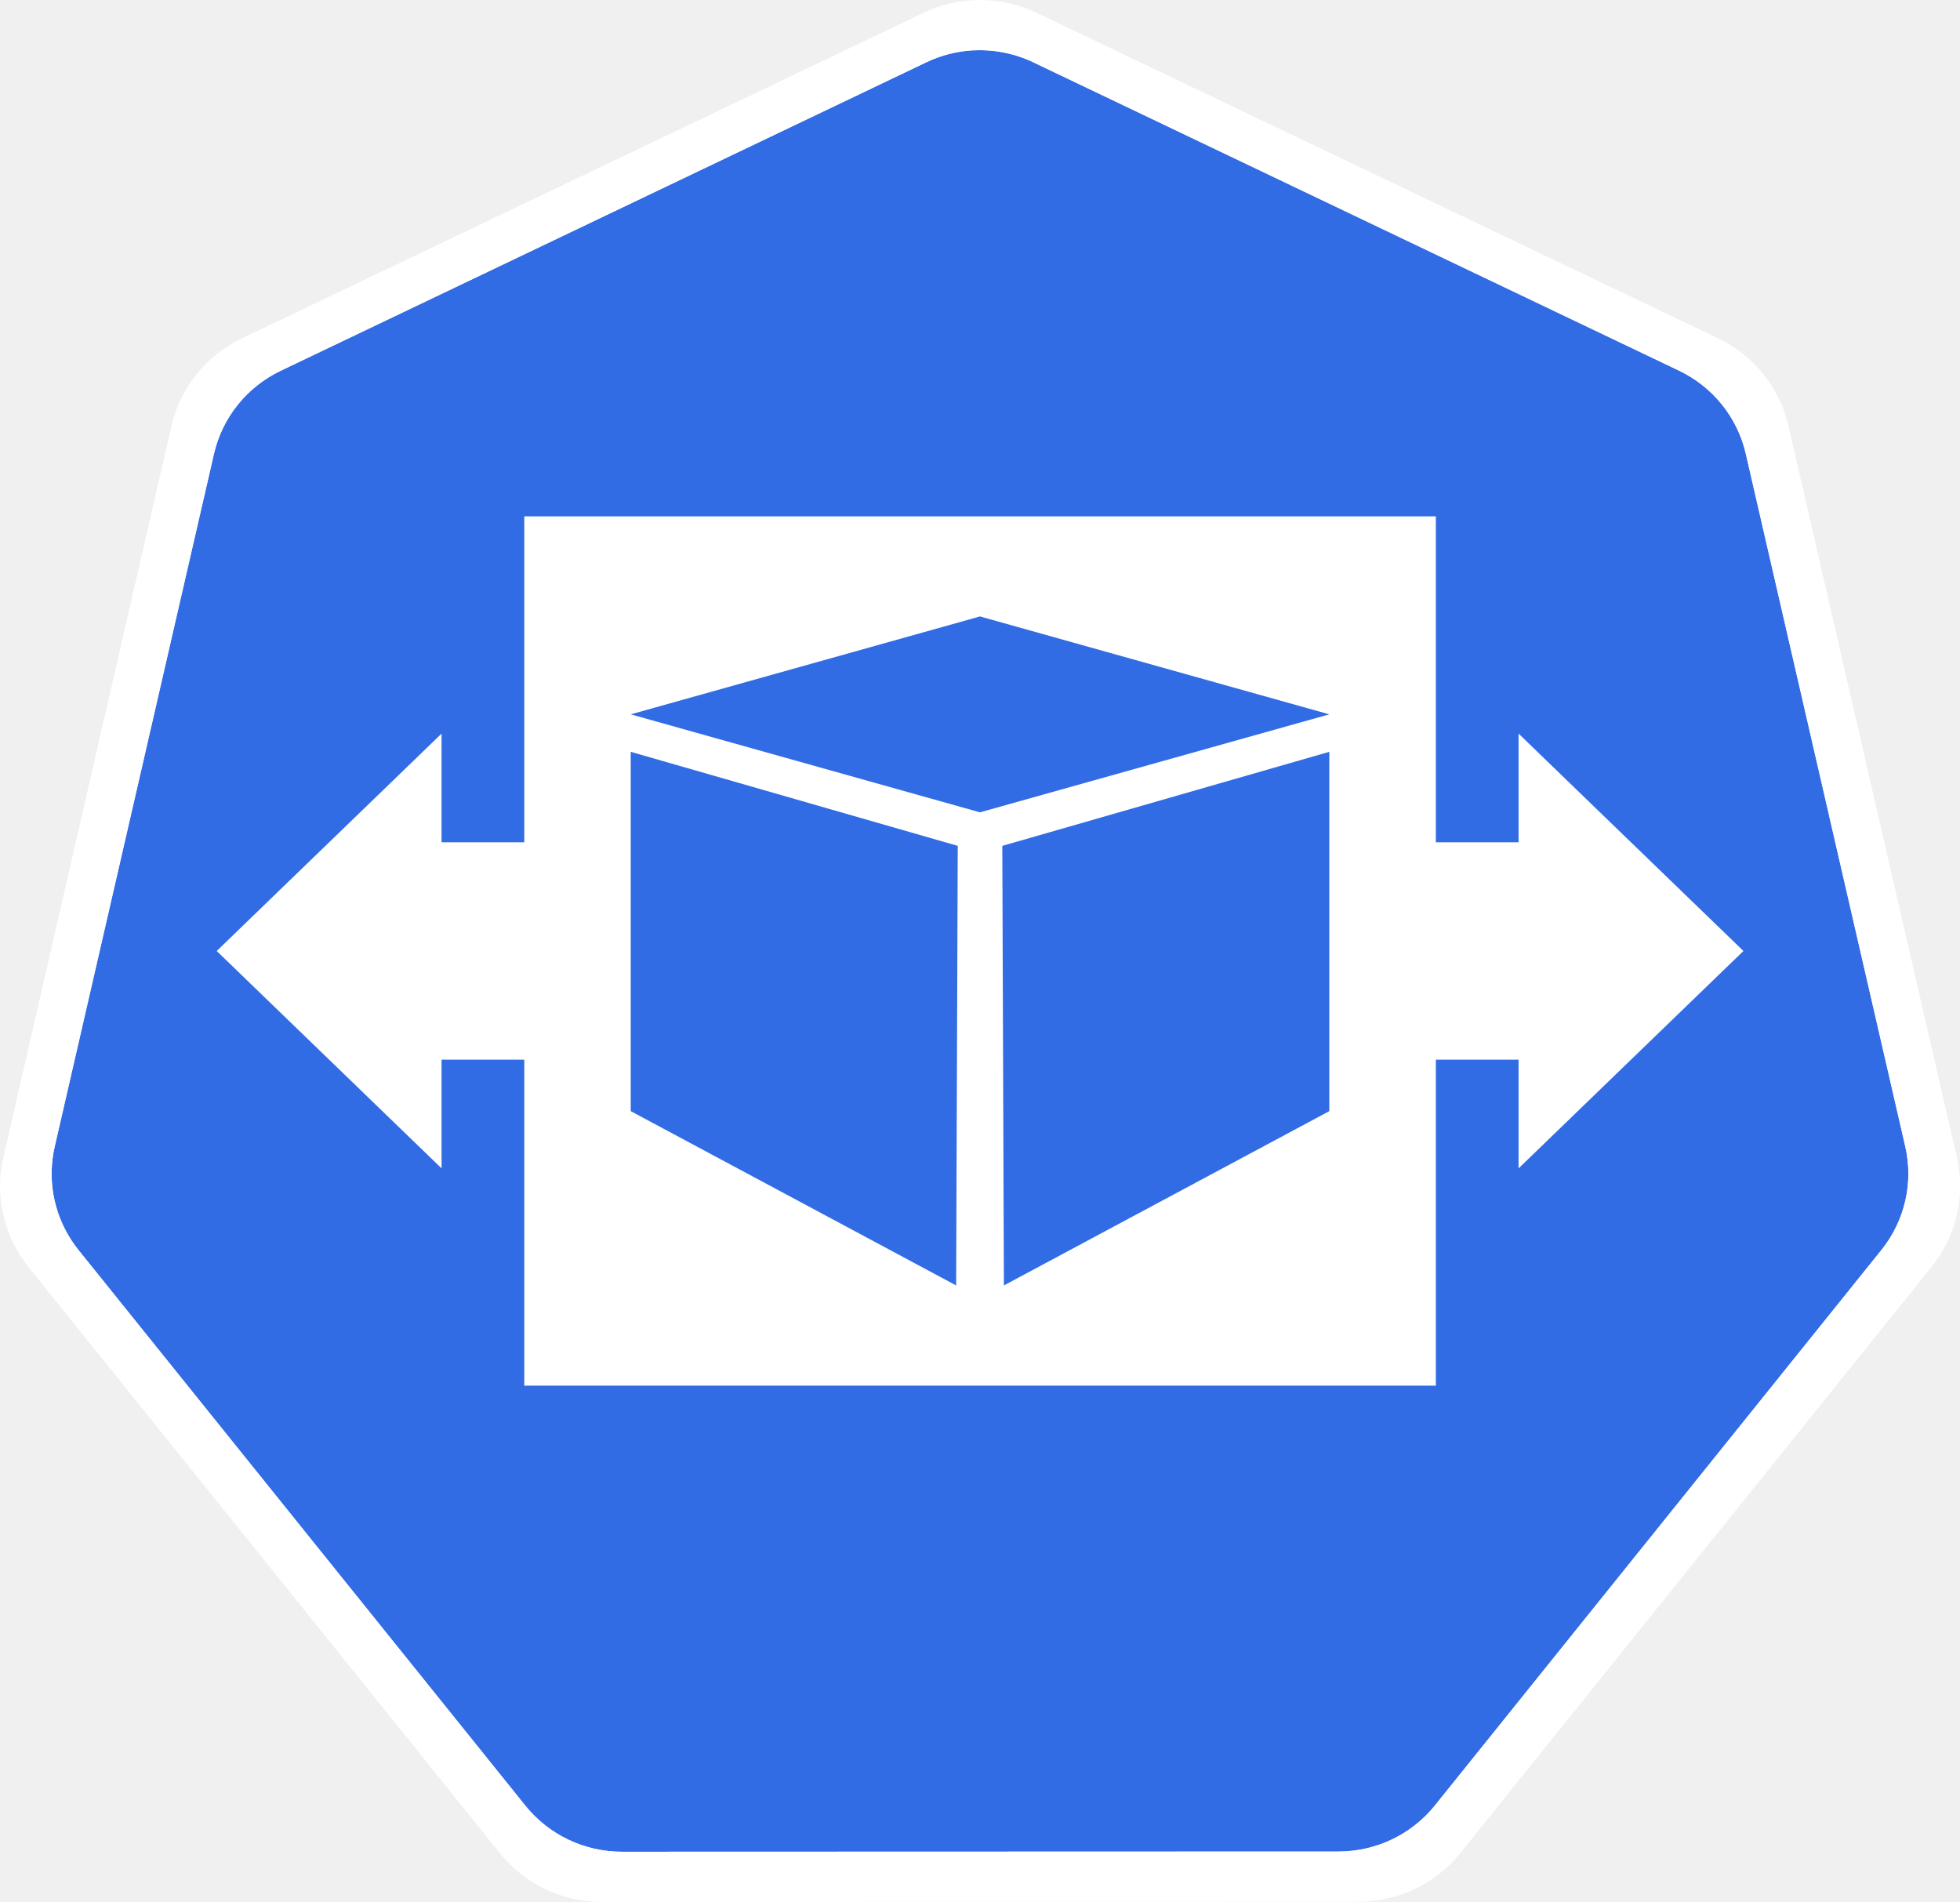
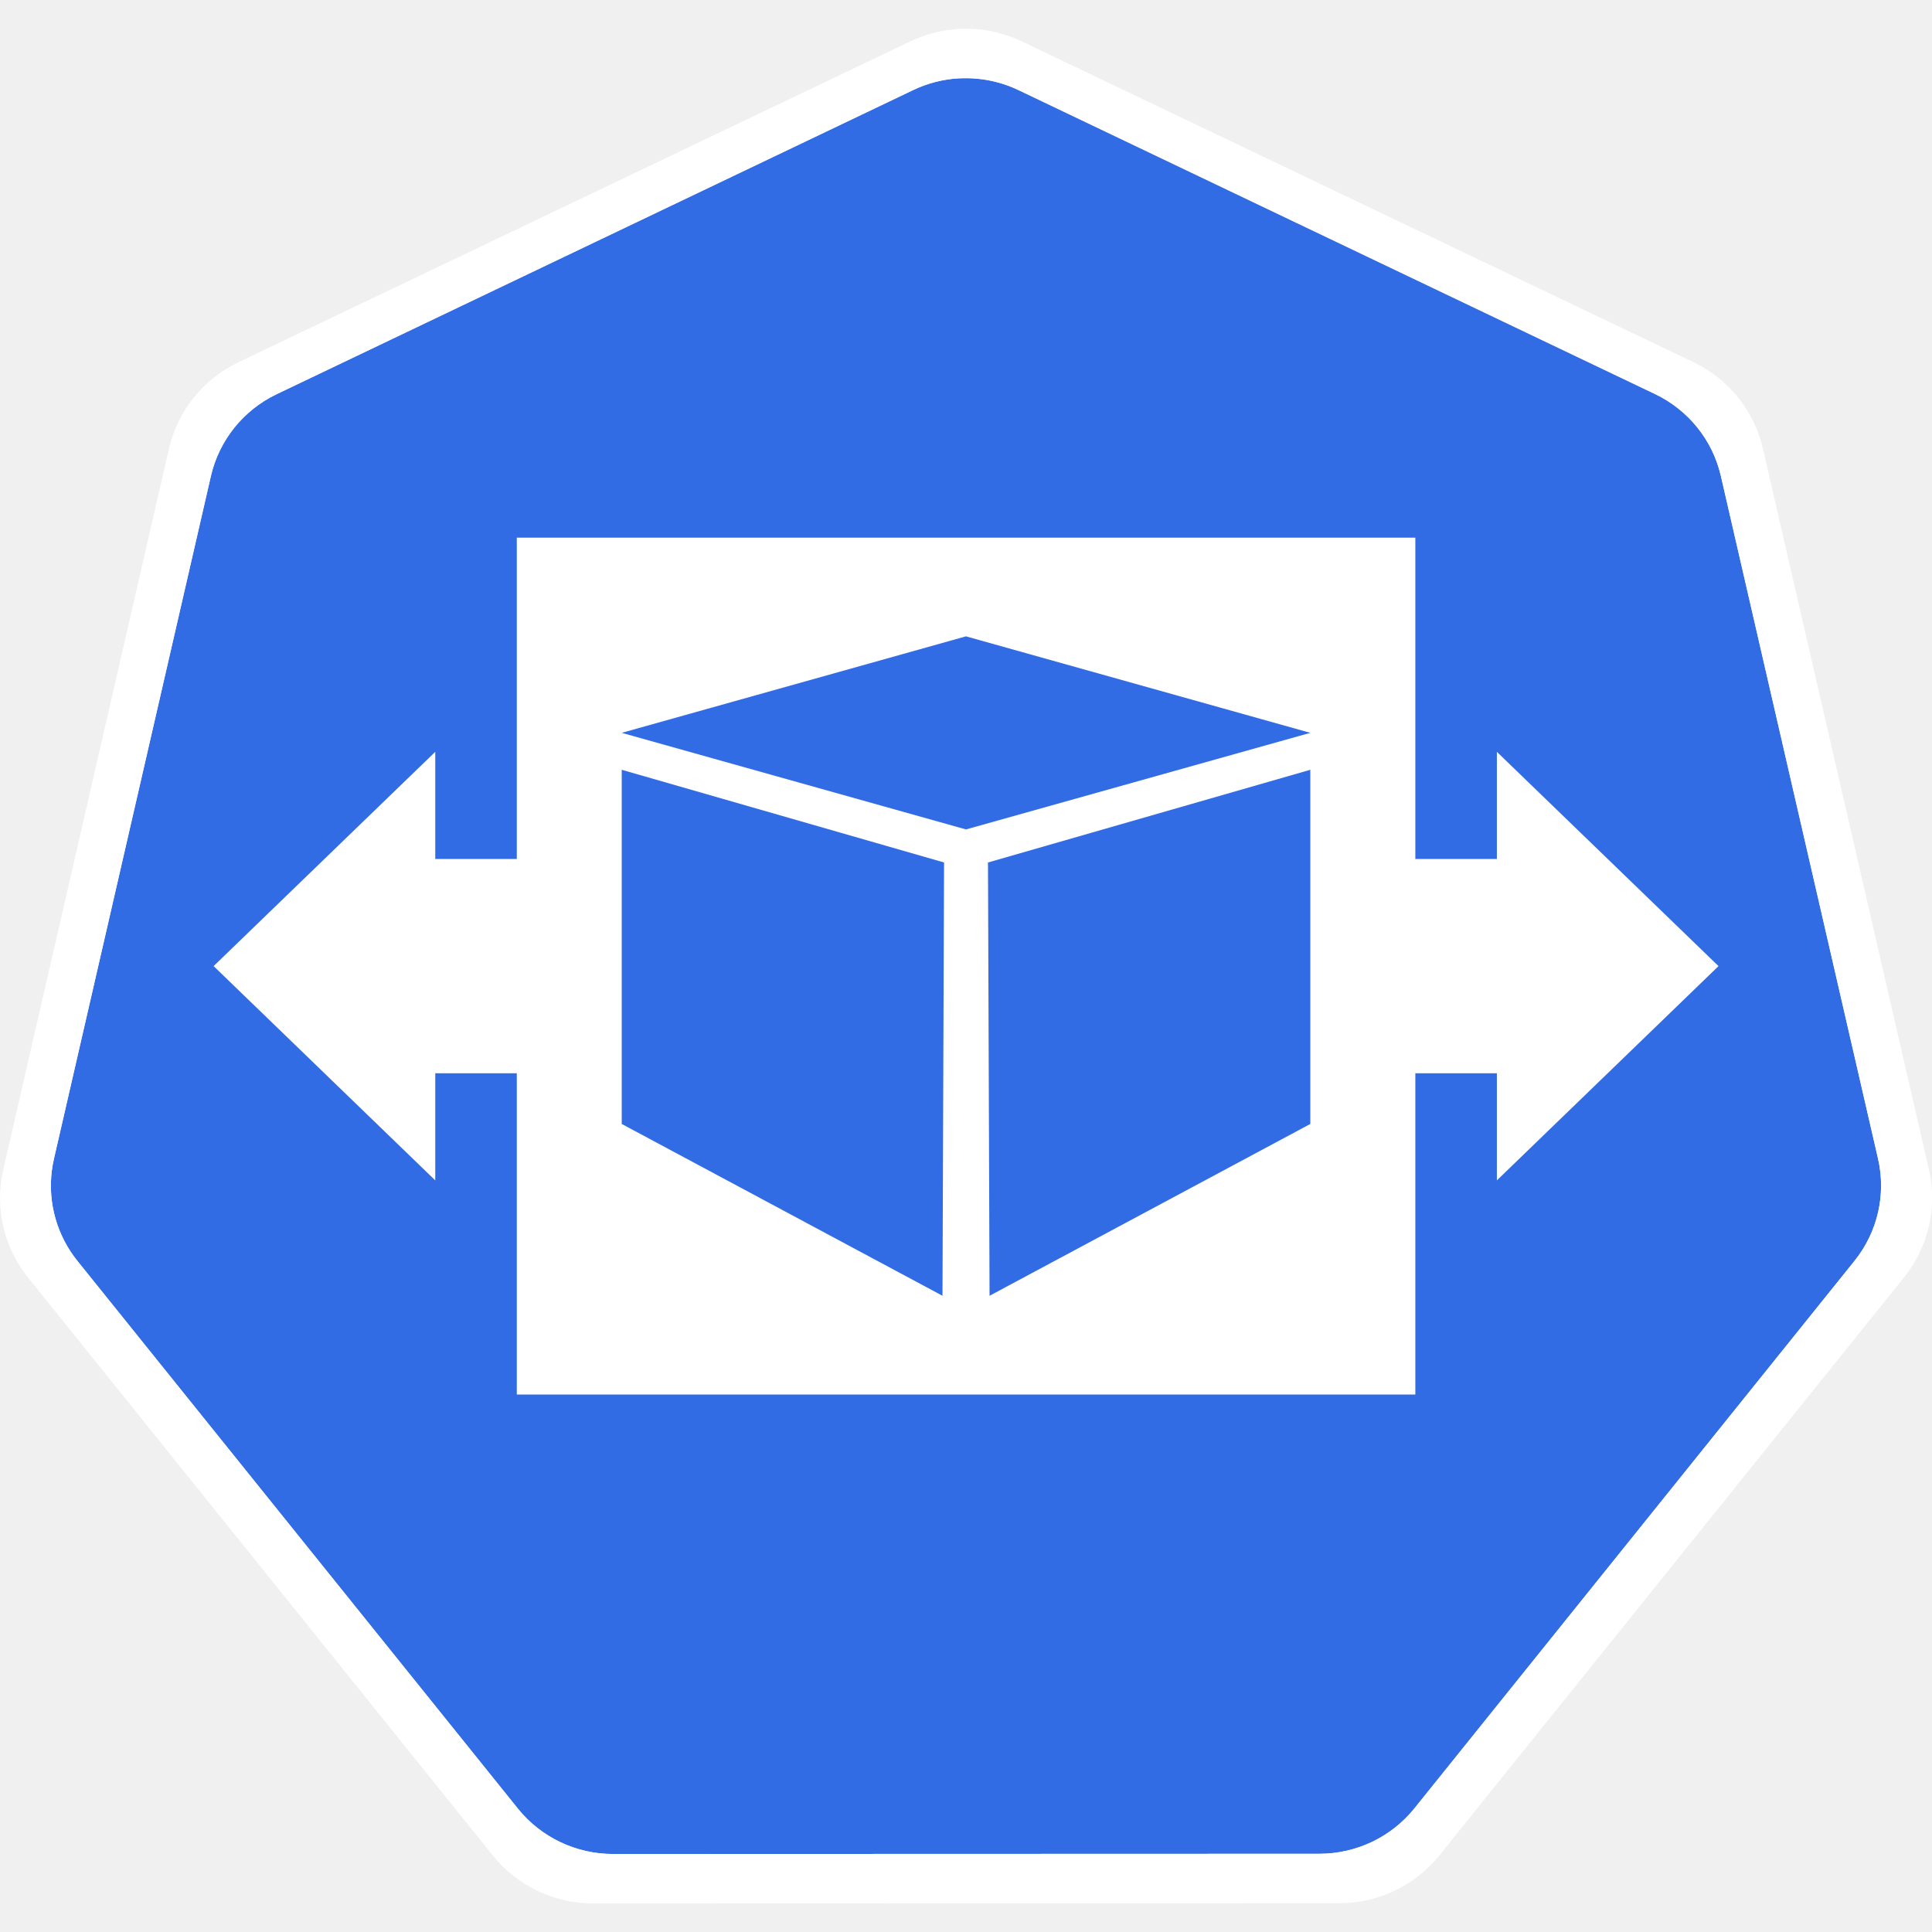
- <svg xmlns="http://www.w3.org/2000/svg" width="18.035mm" height="17.5mm" viewBox="0 0 18.035 17.5" version="1.1" id="svg13826">
-   <defs id="defs13820" />
-   <g id="layer1" transform="translate(-0.9926264,-1.174181)">
-     <g id="g70" transform="matrix(1.014889,0,0,1.014889,16.90215,-2.698726)">
-       <path id="path3055" d="m -6.849,4.272 a 1.119,1.11 0 0 0 -0.429,0.109 l -5.852,2.796 a 1.119,1.11 0 0 0 -0.606,0.753 l -1.444,6.281 a 1.119,1.11 0 0 0 0.152,0.851 1.119,1.11 0 0 0 0.064,0.088 l 4.051,5.037 a 1.119,1.11 0 0 0 0.875,0.418 l 6.496,-0.002 a 1.119,1.11 0 0 0 0.875,-0.417 L 1.382,15.149 A 1.119,1.11 0 0 0 1.598,14.21 L 0.152,7.929 A 1.119,1.11 0 0 0 -0.453,7.176 L -6.307,4.381 A 1.119,1.11 0 0 0 -6.849,4.272 Z" style="fill:#326ce5;fill-opacity:1;stroke:none;stroke-width:0;stroke-miterlimit:4;stroke-dasharray:none;stroke-opacity:1" />
-       <path id="path3054-2-9" d="M -6.852,3.818 A 1.181,1.172 0 0 0 -7.304,3.933 l -6.179,2.951 a 1.181,1.172 0 0 0 -0.639,0.795 l -1.524,6.631 a 1.181,1.172 0 0 0 0.16,0.899 1.181,1.172 0 0 0 0.067,0.093 l 4.276,5.317 a 1.181,1.172 0 0 0 0.924,0.441 l 6.858,-0.002 a 1.181,1.172 0 0 0 0.924,-0.44 l 4.275,-5.318 a 1.181,1.172 0 0 0 0.228,-0.991 L 0.539,7.678 A 1.181,1.172 0 0 0 -0.1,6.883 L -6.279,3.932 A 1.181,1.172 0 0 0 -6.852,3.818 Z m 0.003,0.455 a 1.119,1.11 0 0 1 0.543,0.109 l 5.853,2.795 A 1.119,1.11 0 0 1 0.152,7.929 L 1.598,14.21 a 1.119,1.11 0 0 1 -0.216,0.939 l -4.049,5.037 a 1.119,1.11 0 0 1 -0.875,0.417 l -6.496,0.002 a 1.119,1.11 0 0 1 -0.875,-0.418 l -4.051,-5.037 a 1.119,1.11 0 0 1 -0.064,-0.088 1.119,1.11 0 0 1 -0.152,-0.851 l 1.444,-6.281 a 1.119,1.11 0 0 1 0.606,-0.753 l 5.852,-2.796 a 1.119,1.11 0 0 1 0.429,-0.109 z" style="color:#000000;font-style:normal;font-variant:normal;font-weight:normal;font-stretch:normal;font-size:medium;line-height:normal;font-family:Sans;-inkscape-font-specification:Sans;text-indent:0;text-align:start;text-decoration:none;text-decoration-line:none;letter-spacing:normal;word-spacing:normal;text-transform:none;writing-mode:lr-tb;direction:ltr;baseline-shift:baseline;text-anchor:start;display:inline;overflow:visible;visibility:visible;fill:#ffffff;fill-opacity:1;fill-rule:nonzero;stroke:none;stroke-width:0;stroke-miterlimit:4;stroke-dasharray:none;marker:none;enable-background:accumulate" />
+ <svg xmlns="http://www.w3.org/2000/svg" viewBox="0 -0.268 18.035 18.035">
+   <defs />
+   <g transform="translate(-0.9926264,-1.174181)">
+     <g transform="matrix(1.014889,0,0,1.014889,16.90215,-2.698726)">
+       <path d="m -6.849,4.272 a 1.119,1.11 0 0 0 -0.429,0.109 l -5.852,2.796 a 1.119,1.11 0 0 0 -0.606,0.753 l -1.444,6.281 a 1.119,1.11 0 0 0 0.152,0.851 1.119,1.11 0 0 0 0.064,0.088 l 4.051,5.037 a 1.119,1.11 0 0 0 0.875,0.418 l 6.496,-0.002 a 1.119,1.11 0 0 0 0.875,-0.417 L 1.382,15.149 A 1.119,1.11 0 0 0 1.598,14.21 L 0.152,7.929 A 1.119,1.11 0 0 0 -0.453,7.176 L -6.307,4.381 A 1.119,1.11 0 0 0 -6.849,4.272 Z" style="fill:#326ce5;fill-opacity:1;stroke:none;stroke-width:0;stroke-miterlimit:4;stroke-dasharray:none;stroke-opacity:1" />
+       <path d="M -6.852,3.818 A 1.181,1.172 0 0 0 -7.304,3.933 l -6.179,2.951 a 1.181,1.172 0 0 0 -0.639,0.795 l -1.524,6.631 a 1.181,1.172 0 0 0 0.16,0.899 1.181,1.172 0 0 0 0.067,0.093 l 4.276,5.317 a 1.181,1.172 0 0 0 0.924,0.441 l 6.858,-0.002 a 1.181,1.172 0 0 0 0.924,-0.44 l 4.275,-5.318 a 1.181,1.172 0 0 0 0.228,-0.991 L 0.539,7.678 A 1.181,1.172 0 0 0 -0.1,6.883 L -6.279,3.932 A 1.181,1.172 0 0 0 -6.852,3.818 Z m 0.003,0.455 a 1.119,1.11 0 0 1 0.543,0.109 l 5.853,2.795 A 1.119,1.11 0 0 1 0.152,7.929 L 1.598,14.21 a 1.119,1.11 0 0 1 -0.216,0.939 l -4.049,5.037 a 1.119,1.11 0 0 1 -0.875,0.417 l -6.496,0.002 a 1.119,1.11 0 0 1 -0.875,-0.418 l -4.051,-5.037 a 1.119,1.11 0 0 1 -0.064,-0.088 1.119,1.11 0 0 1 -0.152,-0.851 l 1.444,-6.281 a 1.119,1.11 0 0 1 0.606,-0.753 l 5.852,-2.796 a 1.119,1.11 0 0 1 0.429,-0.109 z" style="color:#000000;font-style:normal;font-variant:normal;font-weight:normal;font-stretch:normal;font-size:medium;line-height:normal;font-family:Sans;-inkscape-font-specification:Sans;text-indent:0;text-align:start;text-decoration:none;text-decoration-line:none;letter-spacing:normal;word-spacing:normal;text-transform:none;writing-mode:lr-tb;direction:ltr;baseline-shift:baseline;text-anchor:start;display:inline;overflow:visible;visibility:visible;fill:#ffffff;fill-opacity:1;fill-rule:nonzero;stroke:none;stroke-width:0;stroke-miterlimit:4;stroke-dasharray:none;marker:none;enable-background:accumulate" />
    </g>
-     <g id="g3342" transform="matrix(0.9170894,0,0,0.8866114,0.8499824,1.687155)">
-       <path style="fill:#ffffff;fill-rule:evenodd;stroke:none;stroke-width:0.158;stroke-linecap:square;stroke-miterlimit:10" d="m 2.33,9.291 2.256,-2.256 0,1.128 0.83,0 0,-3.383 9.146,0 0,3.383 0.83,0 0,-1.128 2.256,2.256 -2.256,2.256 0,-1.128 -0.83,0 0,3.383 -9.146,0 0,-3.383 -0.83,0 0,1.128 z" id="path7034" />
-       <path id="path7157" d="M 6.484,6.835 9.988,5.819 13.493,6.835 9.988,7.852 Z" style="fill:#326ce5;fill-opacity:1;fill-rule:evenodd;stroke:none;stroke-width:0.256;stroke-linecap:square;stroke-miterlimit:10" />
-       <path id="path7159" d="m 6.484,7.224 0,3.729 3.265,1.809 0.016,-4.562 z" style="fill:#326ce5;fill-opacity:1;fill-rule:evenodd;stroke:none;stroke-width:0.256;stroke-linecap:square;stroke-miterlimit:10" />
-       <path id="path7161" d="m 13.493,7.224 0,3.729 -3.265,1.809 -0.016,-4.562 z" style="fill:#326ce5;fill-opacity:1;fill-rule:evenodd;stroke:none;stroke-width:0.256;stroke-linecap:square;stroke-miterlimit:10" />
+     <g transform="matrix(0.9170894,0,0,0.8866114,0.8499824,1.687155)">
+       <path style="fill:#ffffff;fill-rule:evenodd;stroke:none;stroke-width:0.158;stroke-linecap:square;stroke-miterlimit:10" d="m 2.33,9.291 2.256,-2.256 0,1.128 0.83,0 0,-3.383 9.146,0 0,3.383 0.83,0 0,-1.128 2.256,2.256 -2.256,2.256 0,-1.128 -0.83,0 0,3.383 -9.146,0 0,-3.383 -0.83,0 0,1.128 z" />
+       <path d="M 6.484,6.835 9.988,5.819 13.493,6.835 9.988,7.852 Z" style="fill:#326ce5;fill-opacity:1;fill-rule:evenodd;stroke:none;stroke-width:0.256;stroke-linecap:square;stroke-miterlimit:10" />
+       <path d="m 6.484,7.224 0,3.729 3.265,1.809 0.016,-4.562 z" style="fill:#326ce5;fill-opacity:1;fill-rule:evenodd;stroke:none;stroke-width:0.256;stroke-linecap:square;stroke-miterlimit:10" />
+       <path d="m 13.493,7.224 0,3.729 -3.265,1.809 -0.016,-4.562 z" style="fill:#326ce5;fill-opacity:1;fill-rule:evenodd;stroke:none;stroke-width:0.256;stroke-linecap:square;stroke-miterlimit:10" />
    </g>
  </g>
</svg>
